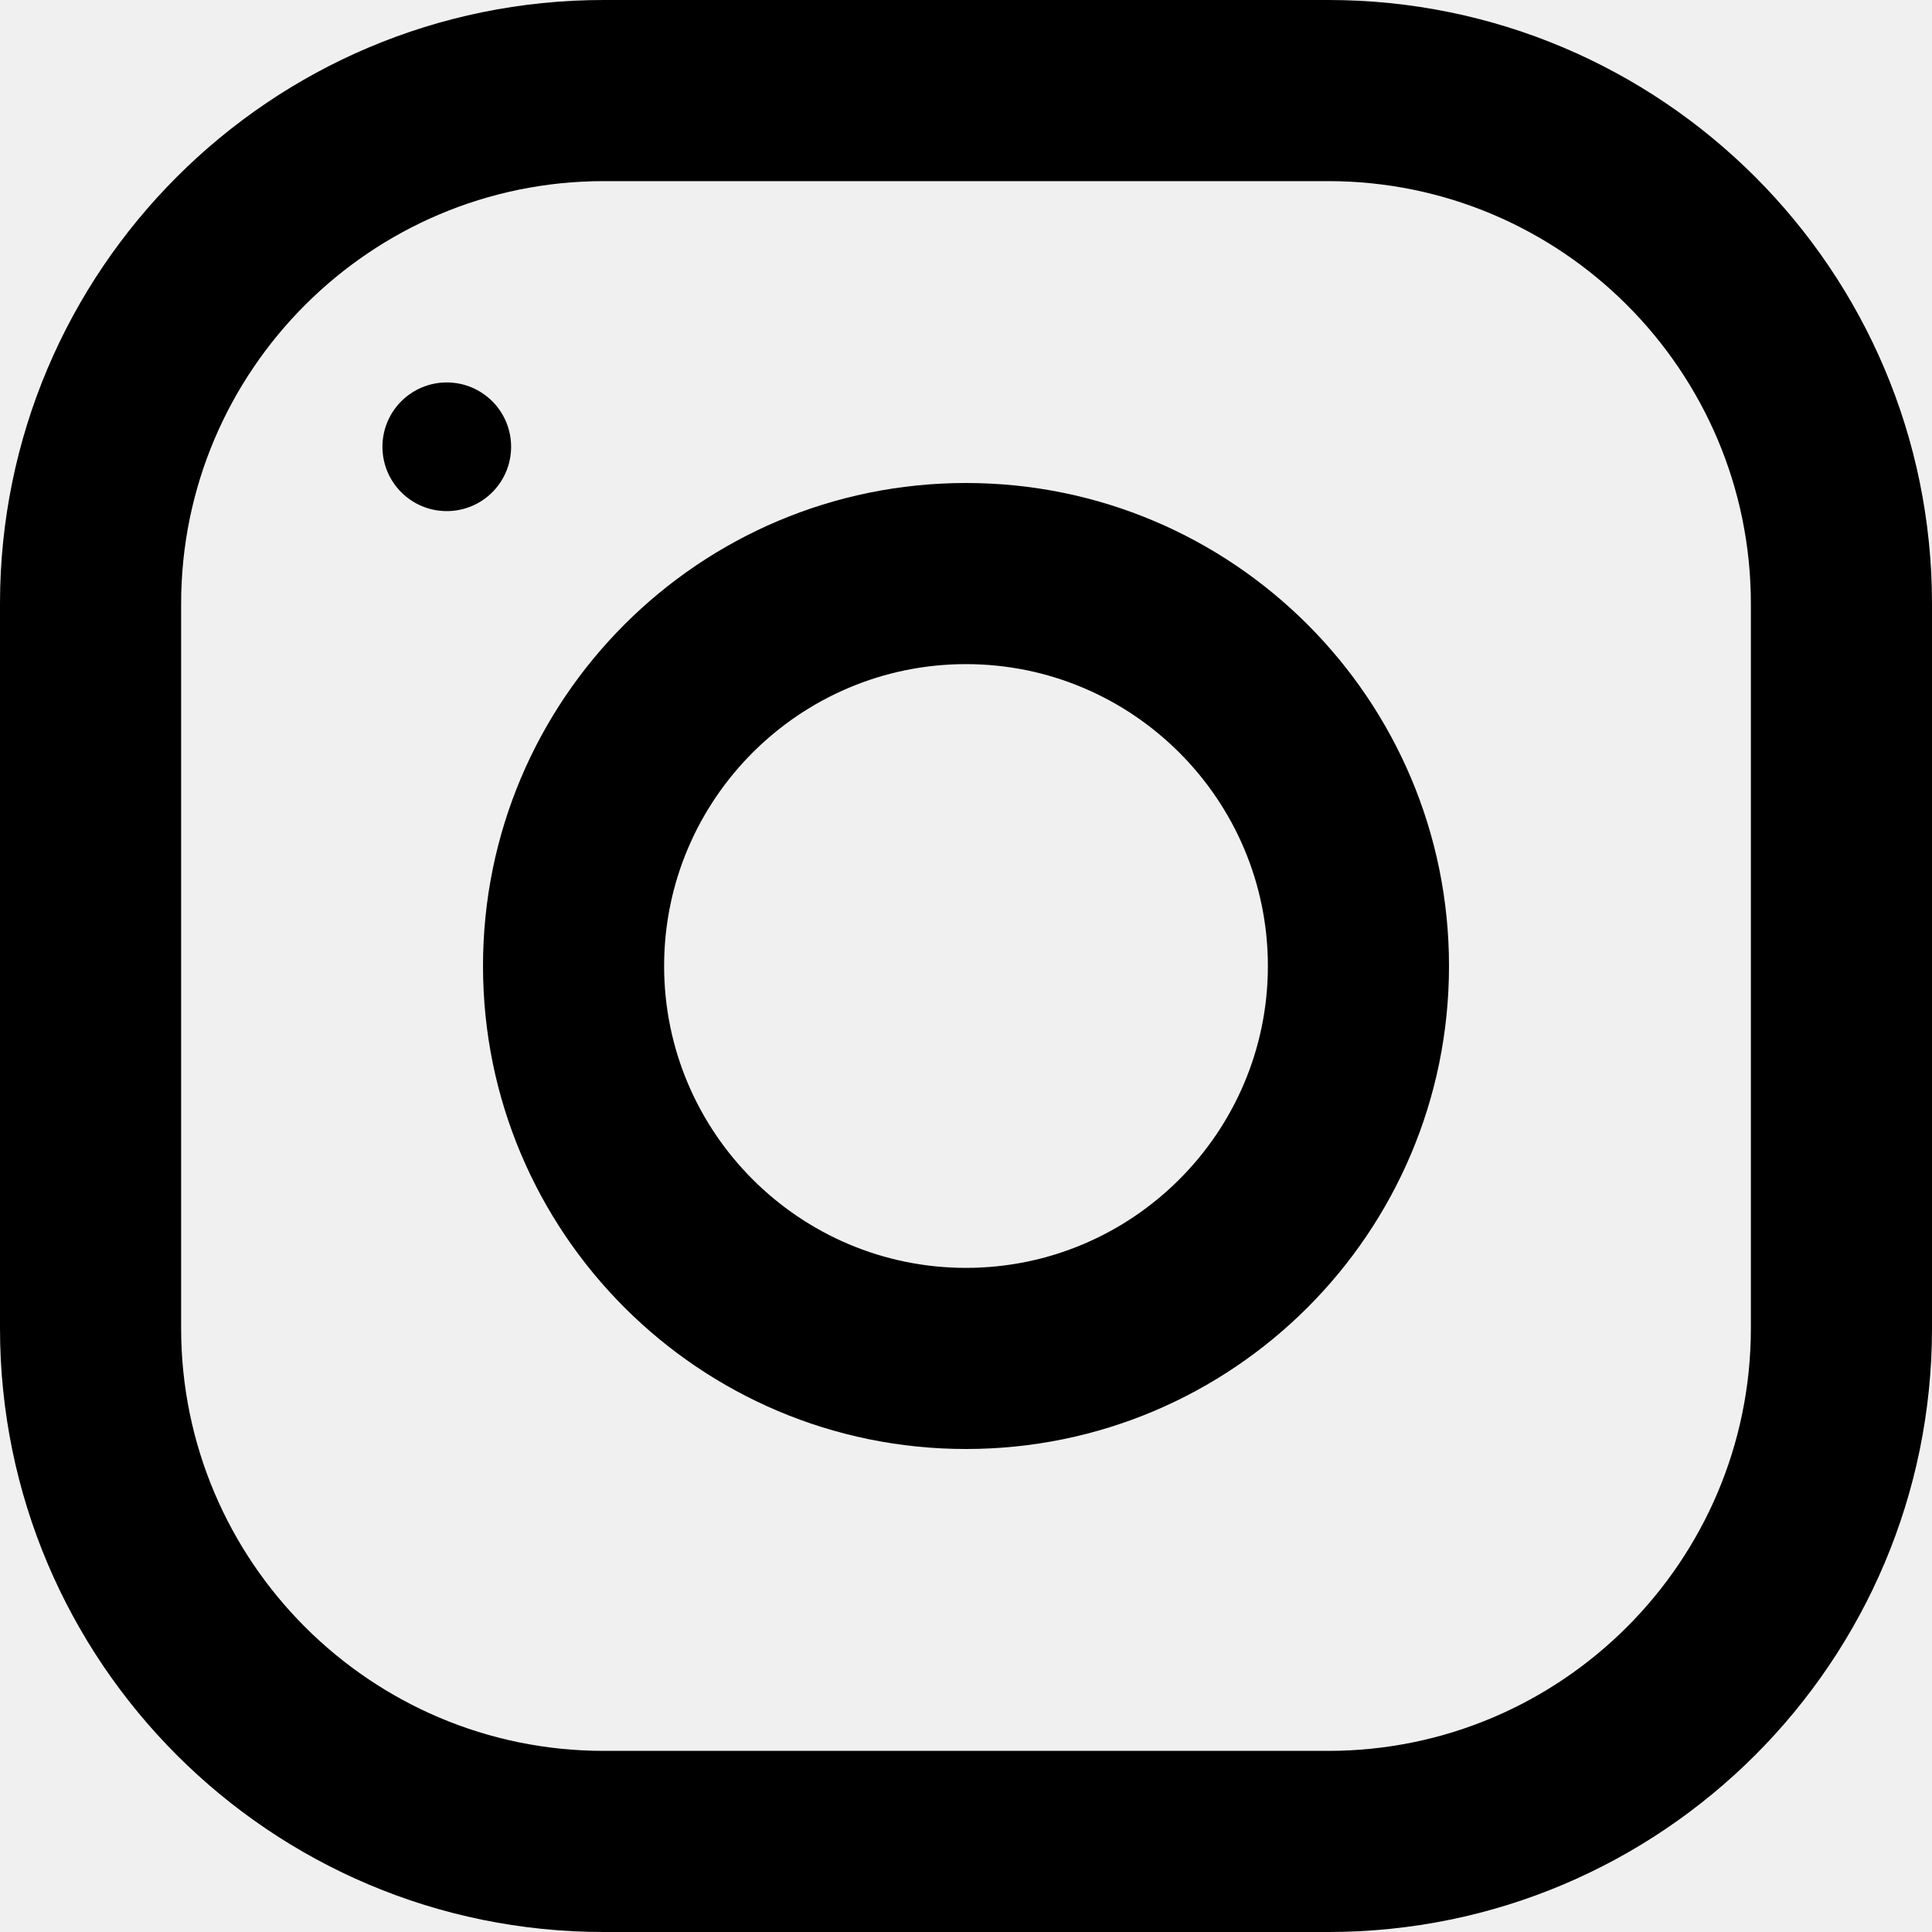
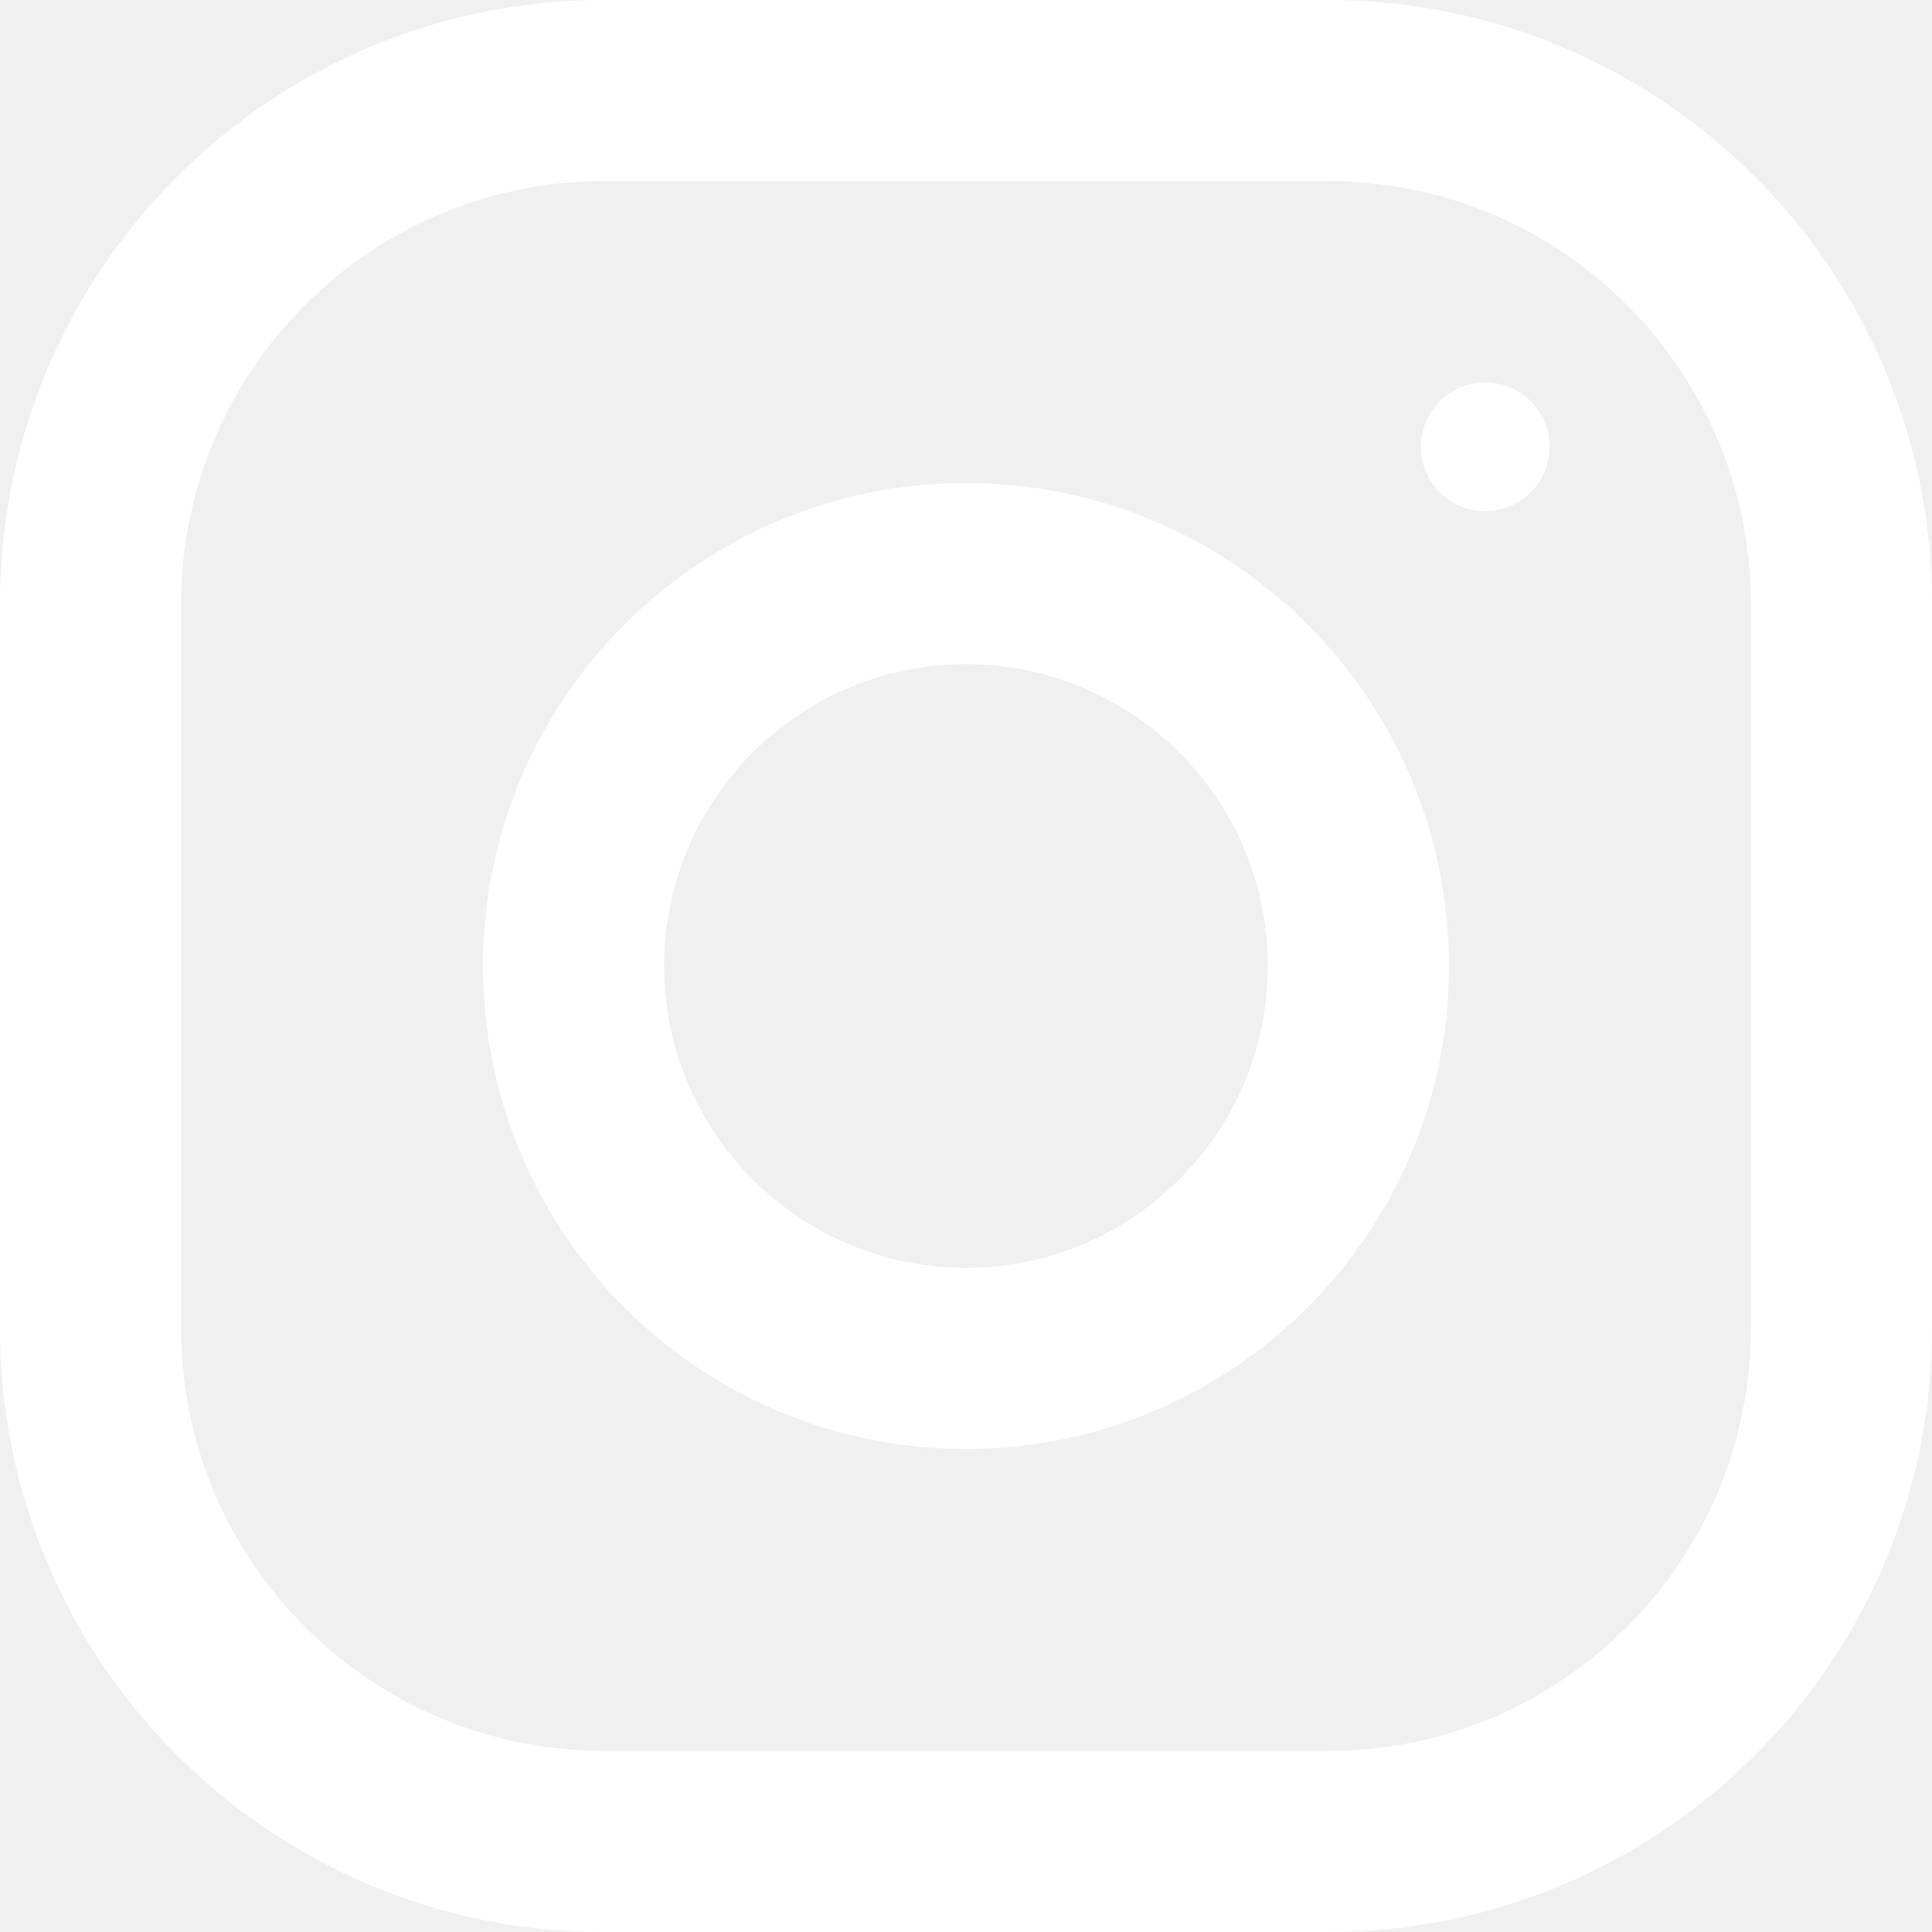
<svg xmlns="http://www.w3.org/2000/svg" width="20" height="20" viewBox="0 0 20 20" fill="none">
-   <path d="M-6.01032e-07 6.25L-2.73196e-07 13.75C-1.22337e-07 17.201 2.799 20 6.25 20L13.75 20C17.201 20 20 17.201 20 13.75L20 6.25C20 2.799 17.201 -7.51891e-07 13.75 -6.01032e-07L6.25 -2.73196e-07C2.799 -1.22337e-07 -7.51891e-07 2.799 -6.01032e-07 6.25ZM13.75 1.875C16.163 1.875 18.125 3.837 18.125 6.25L18.125 13.75C18.125 16.163 16.163 18.125 13.75 18.125L6.25 18.125C3.837 18.125 1.875 16.163 1.875 13.75L1.875 6.25C1.875 3.837 3.837 1.875 6.25 1.875L13.75 1.875Z" fill="black" />
-   <path d="M5 10C5 12.761 7.239 15 10 15C12.761 15 15 12.761 15 10C15 7.239 12.761 5 10 5C7.239 5 5 7.239 5 10ZM13.125 10C13.125 11.723 11.723 13.125 10 13.125C8.276 13.125 6.875 11.723 6.875 10C6.875 8.277 8.276 6.875 10 6.875C11.723 6.875 13.125 8.277 13.125 10Z" fill="black" />
-   <path d="M5.291 4.625C5.291 4.257 4.993 3.959 4.625 3.959C4.257 3.959 3.959 4.257 3.959 4.625C3.959 4.993 4.257 5.291 4.625 5.291C4.993 5.291 5.291 4.993 5.291 4.625Z" fill="black" />
+   <path d="M13.75 0L6.25 0C2.799 0 0 2.799 0 6.25L0 13.75C0 17.201 2.799 20 6.25 20L13.75 20C17.201 20 20 17.201 20 13.75L20 6.25C20 2.799 17.201 0 13.75 0ZM18.125 13.75C18.125 16.163 16.163 18.125 13.75 18.125L6.25 18.125C3.837 18.125 1.875 16.163 1.875 13.75L1.875 6.25C1.875 3.837 3.837 1.875 6.25 1.875L13.75 1.875C16.163 1.875 18.125 3.837 18.125 6.25L18.125 13.75Z" fill="white" />
+   <path d="M10 5C7.239 5 5 7.239 5 10C5 12.761 7.239 15 10 15C12.761 15 15 12.761 15 10C15 7.239 12.761 5 10 5ZM10 13.125C8.277 13.125 6.875 11.723 6.875 10C6.875 8.276 8.277 6.875 10 6.875C11.723 6.875 13.125 8.276 13.125 10C13.125 11.723 11.723 13.125 10 13.125Z" fill="white" />
+   <path d="M15.375 5.291C15.743 5.291 16.041 4.993 16.041 4.625C16.041 4.257 15.743 3.959 15.375 3.959C15.007 3.959 14.709 4.257 14.709 4.625C14.709 4.993 15.007 5.291 15.375 5.291Z" fill="white" />
</svg>
